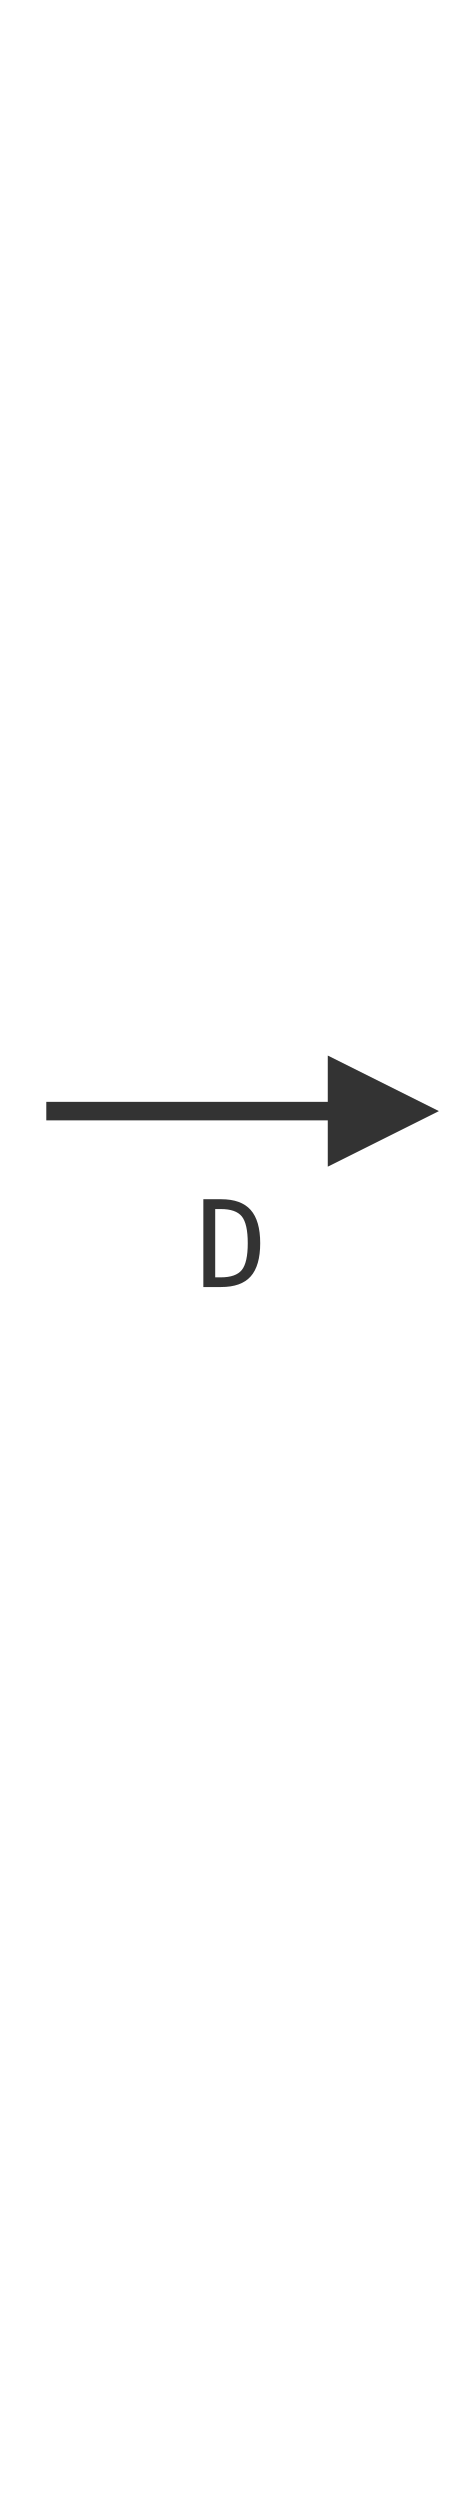
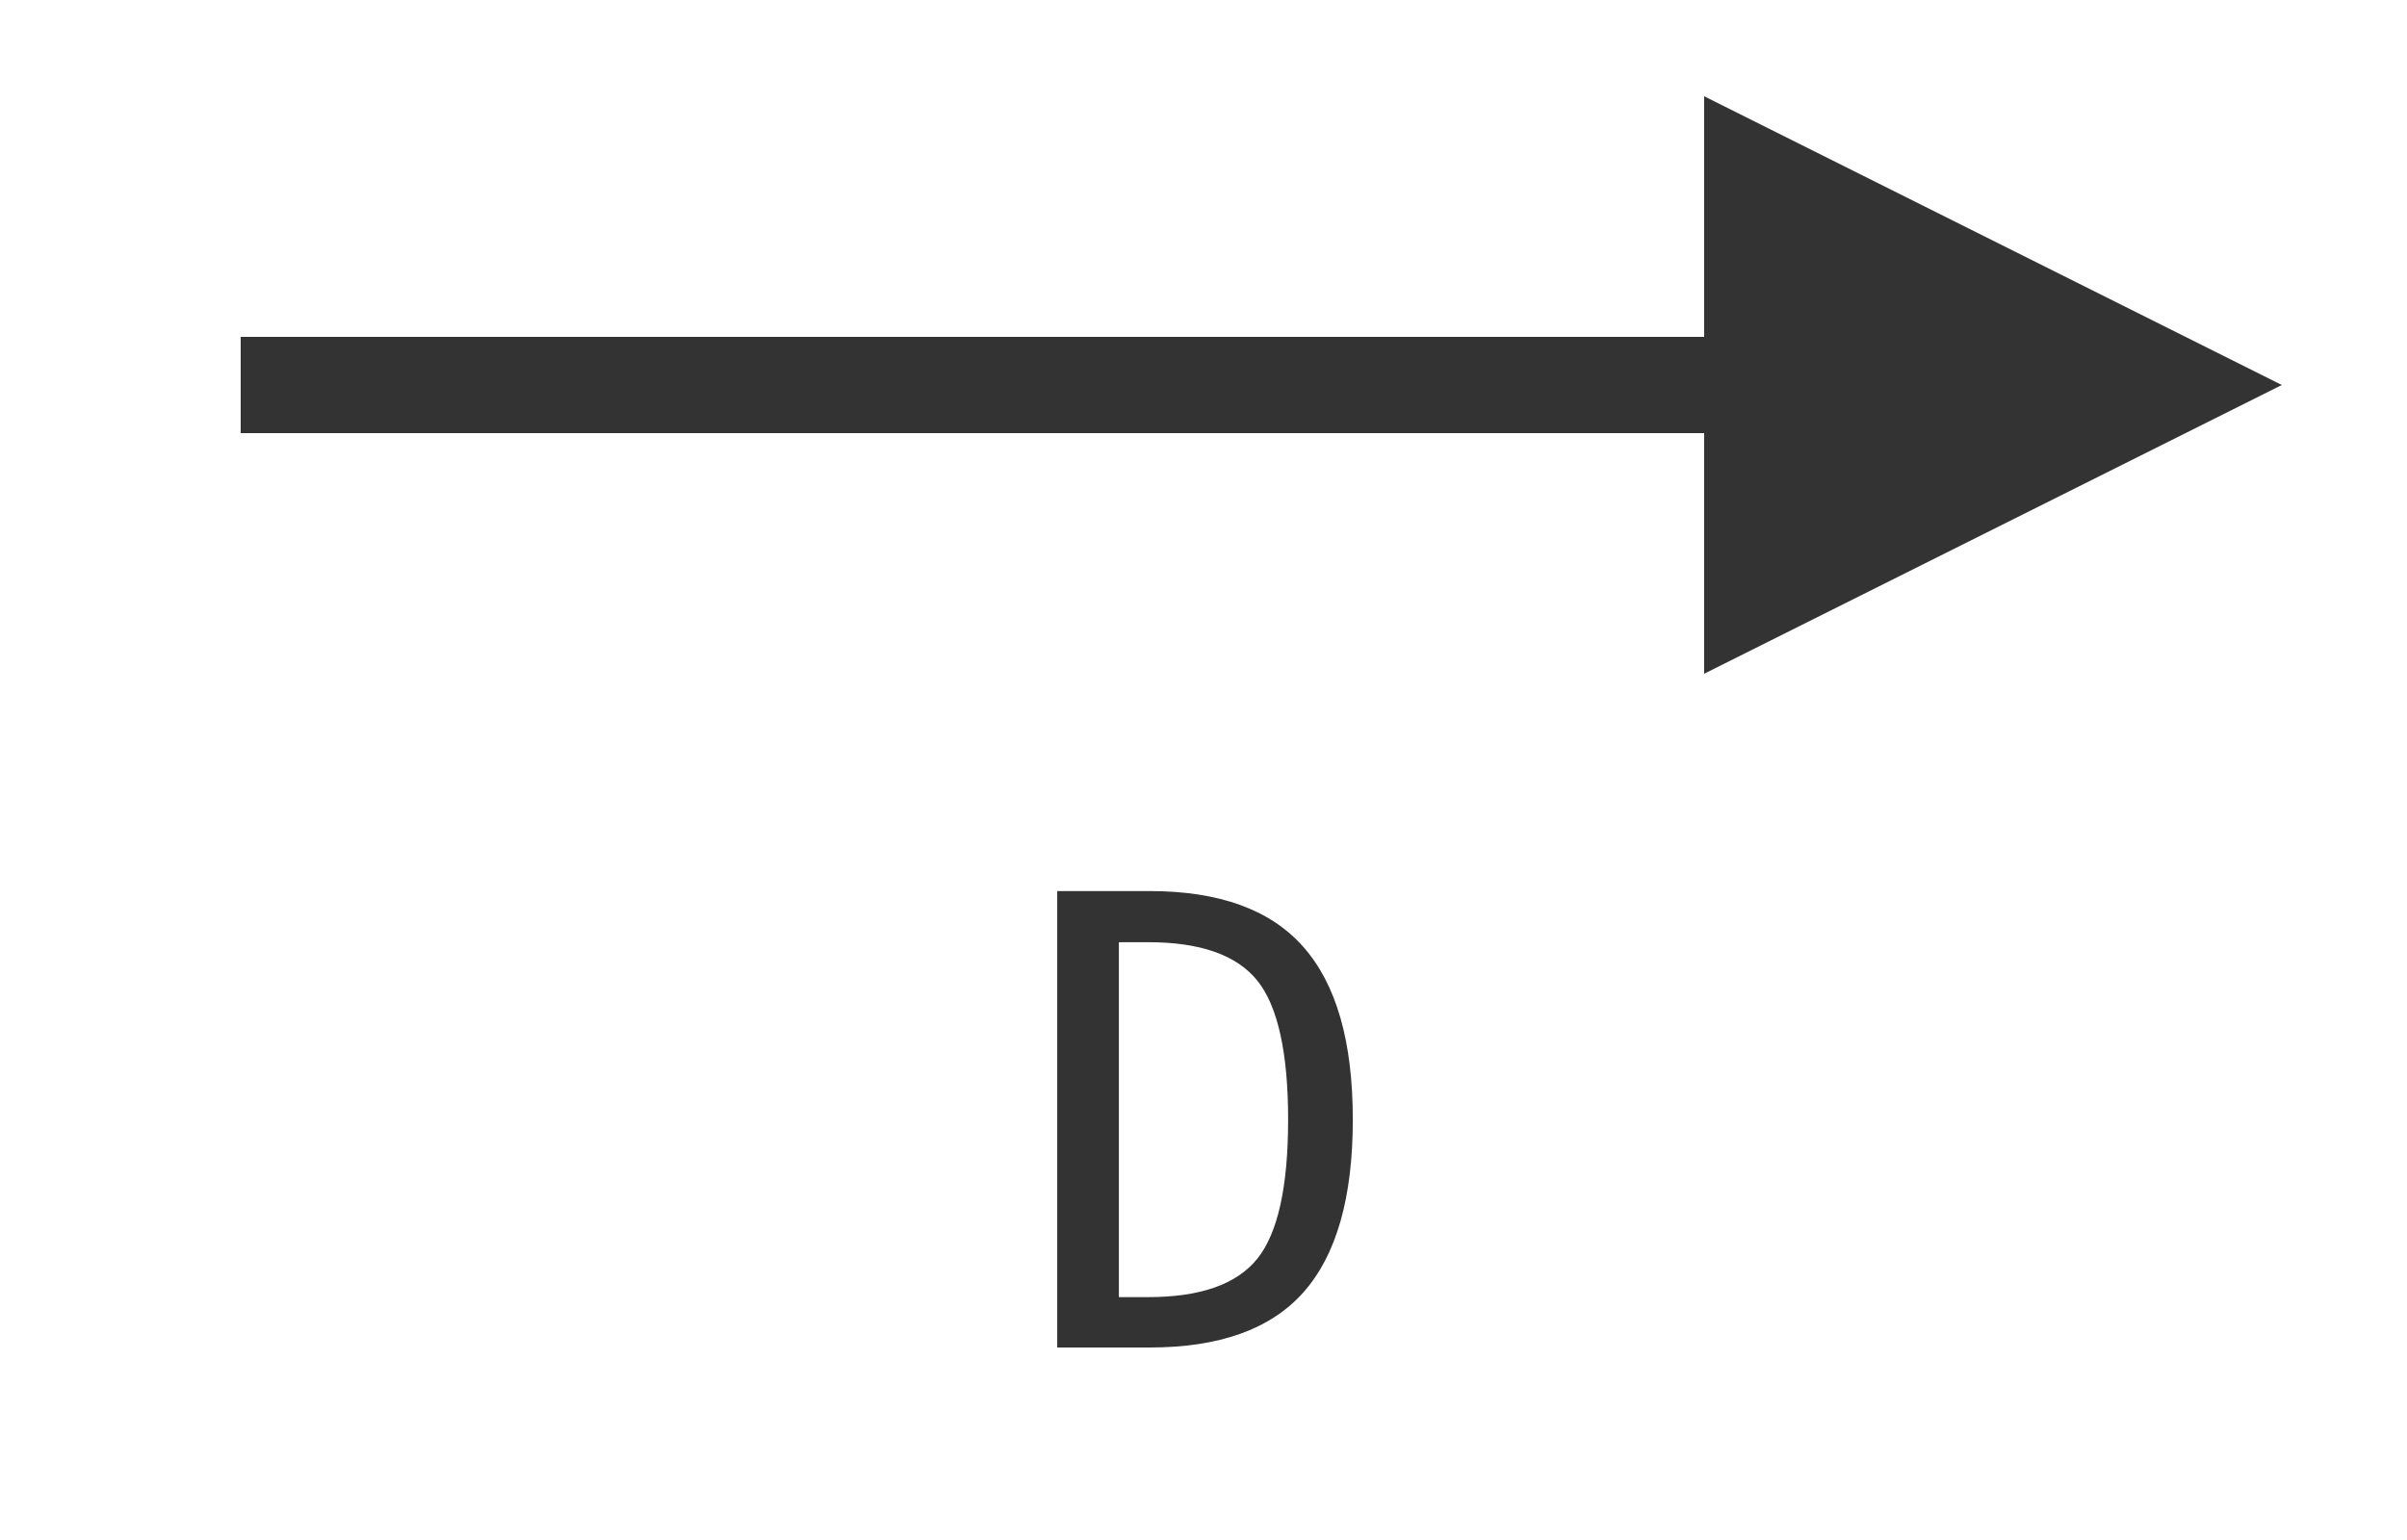
- <svg xmlns="http://www.w3.org/2000/svg" width="50" height="270" viewBox="0 0 50 270">
+ <svg xmlns="http://www.w3.org/2000/svg" width="50" height="32" viewBox="0 0 50 32">
  <defs>
    <marker id="arr" viewBox="0 0 10 10" refX="8" refY="5" markerWidth="6" markerHeight="6" orient="auto-start-reverse">
      <path d="M 0 0 L 10 5 L 0 10 z" fill="#333333" />
    </marker>
  </defs>
-   <rect fill="transparent" width="50" height="270" />
-   <line x1="5" y1="120.0" x2="45" y2="120.0" stroke="#333333" stroke-width="2" marker-end="url(#arr)" />
-   <text x="25.0" y="139.0" text-anchor="middle" font-family="monospace" font-size="13" fill="#333333">D</text>
+   <rect fill="transparent" width="50" height="32" />
+   <line x1="5" y1="8" x2="45" y2="8" stroke="#333333" stroke-width="2" marker-end="url(#arr)" />
+   <text x="25.0" y="28" text-anchor="middle" font-family="monospace" font-size="13" fill="#333333">D</text>
</svg>
